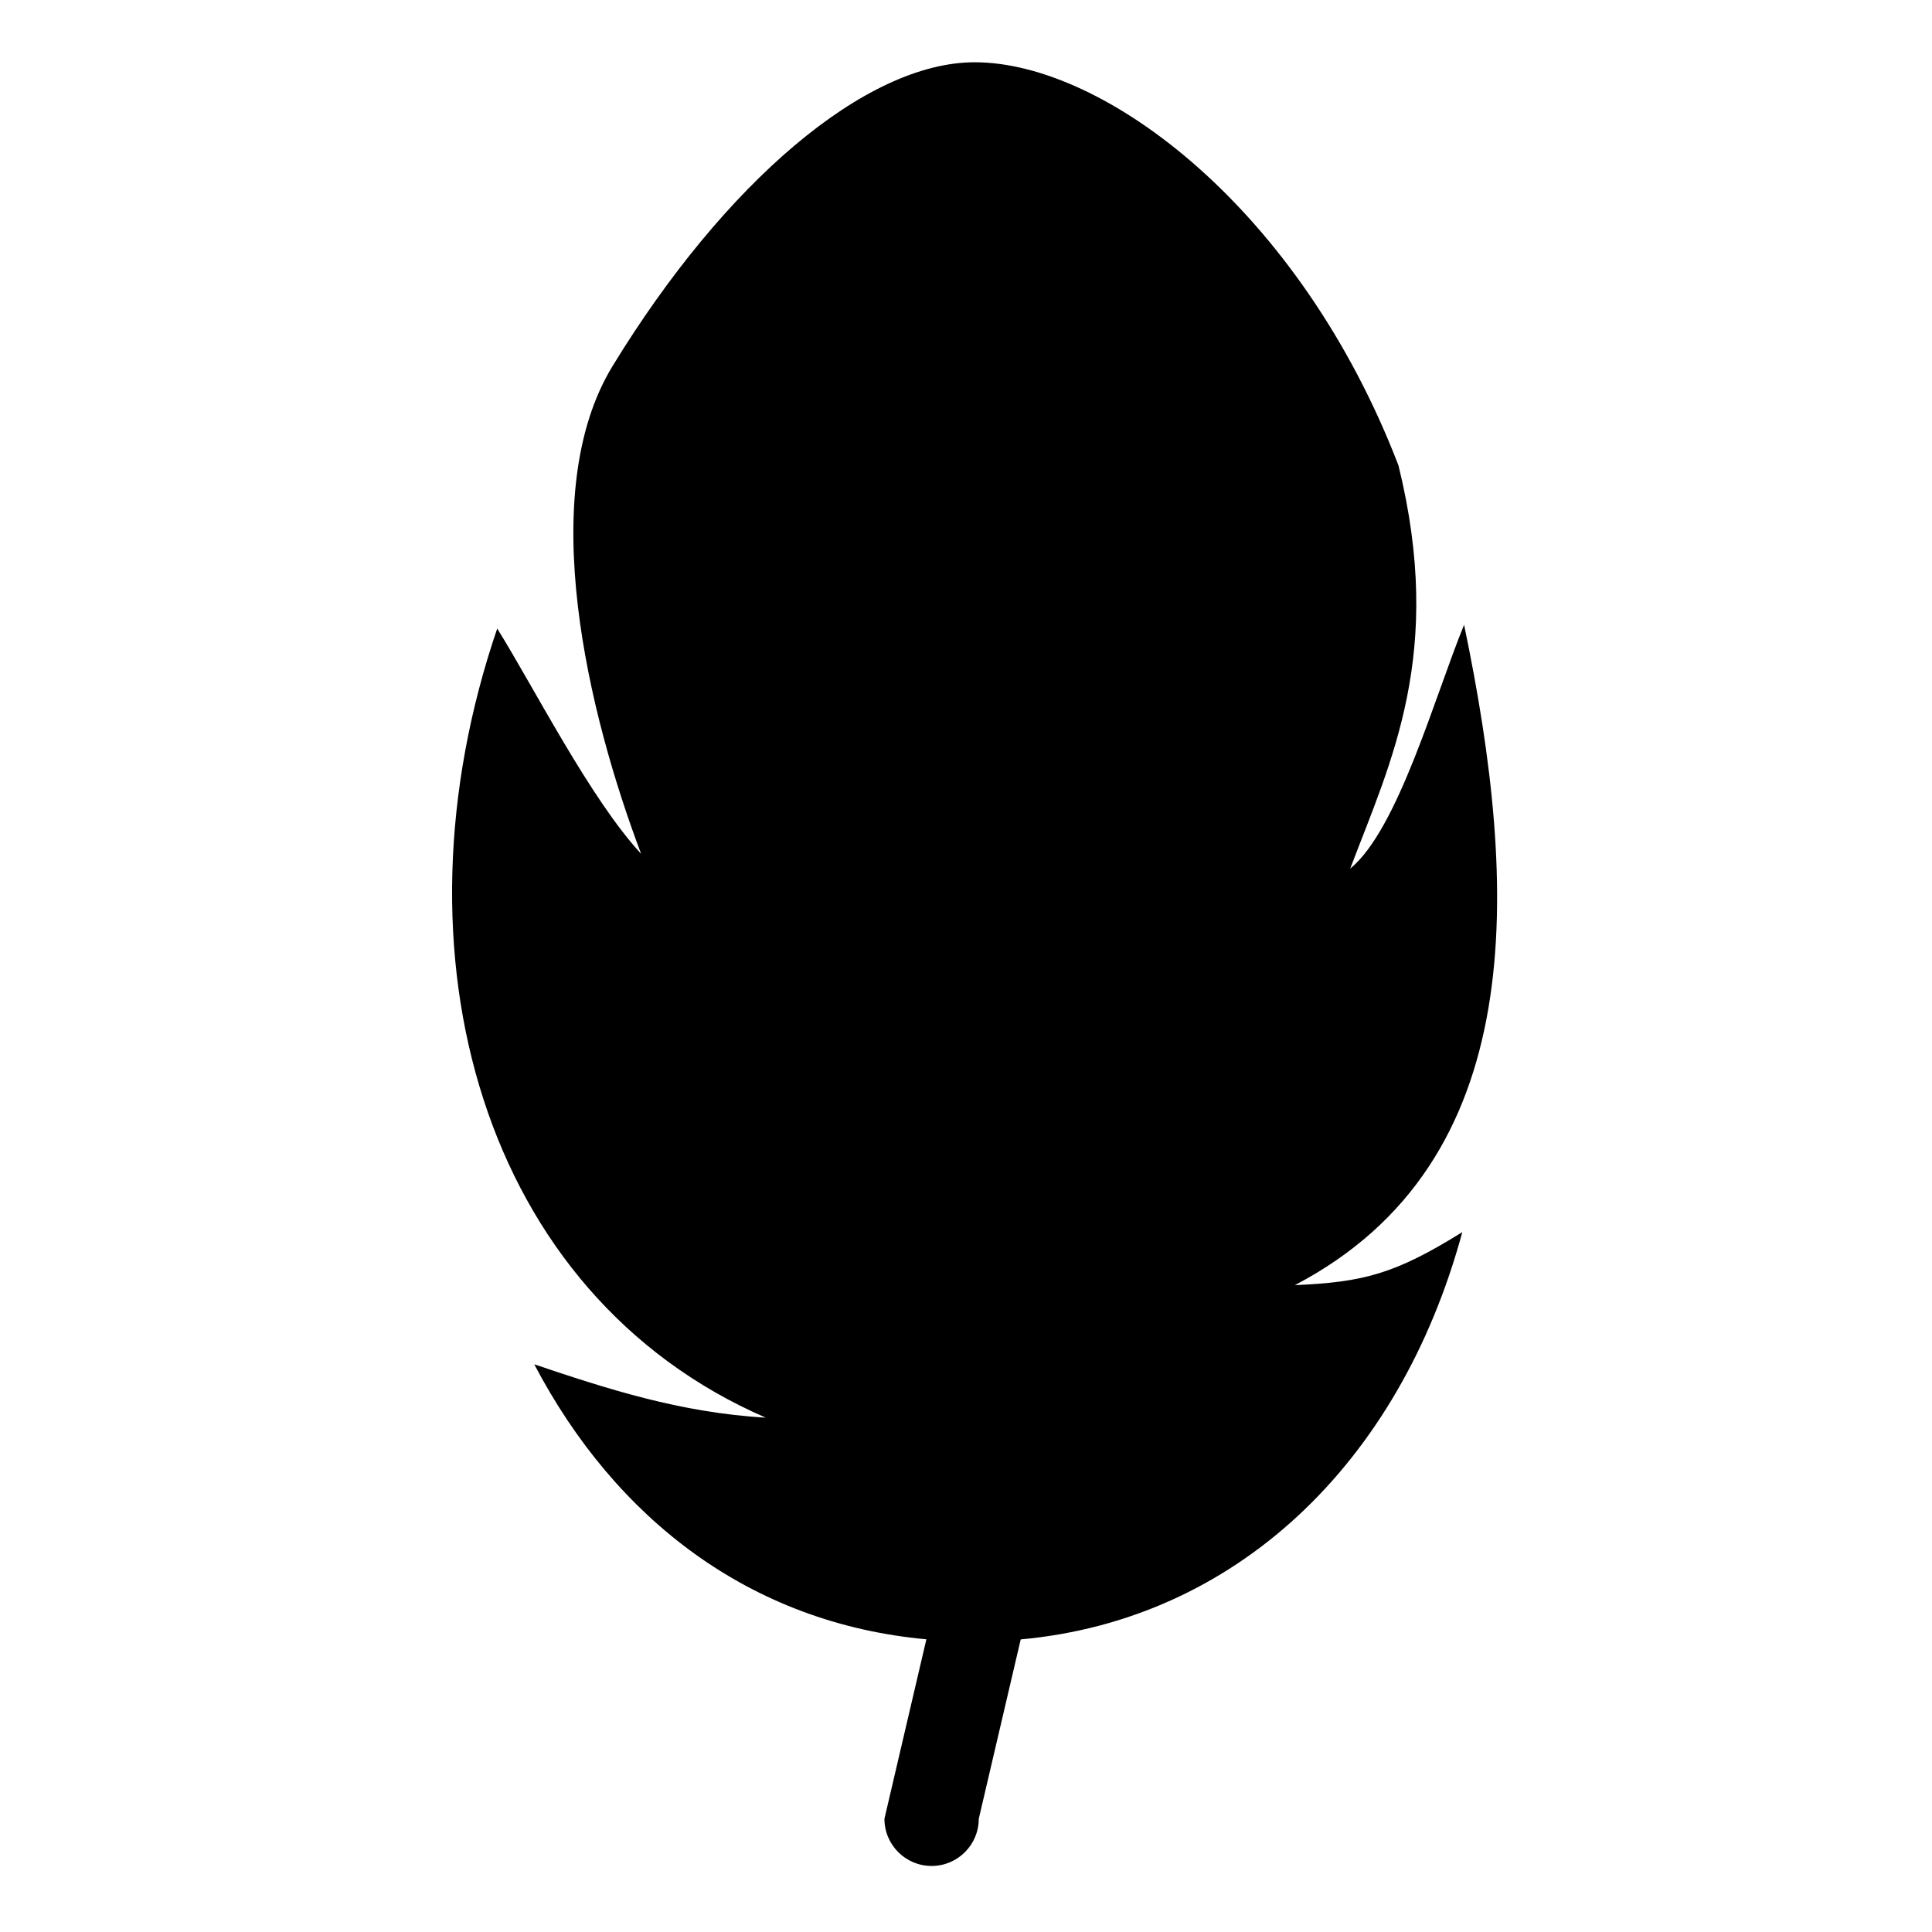
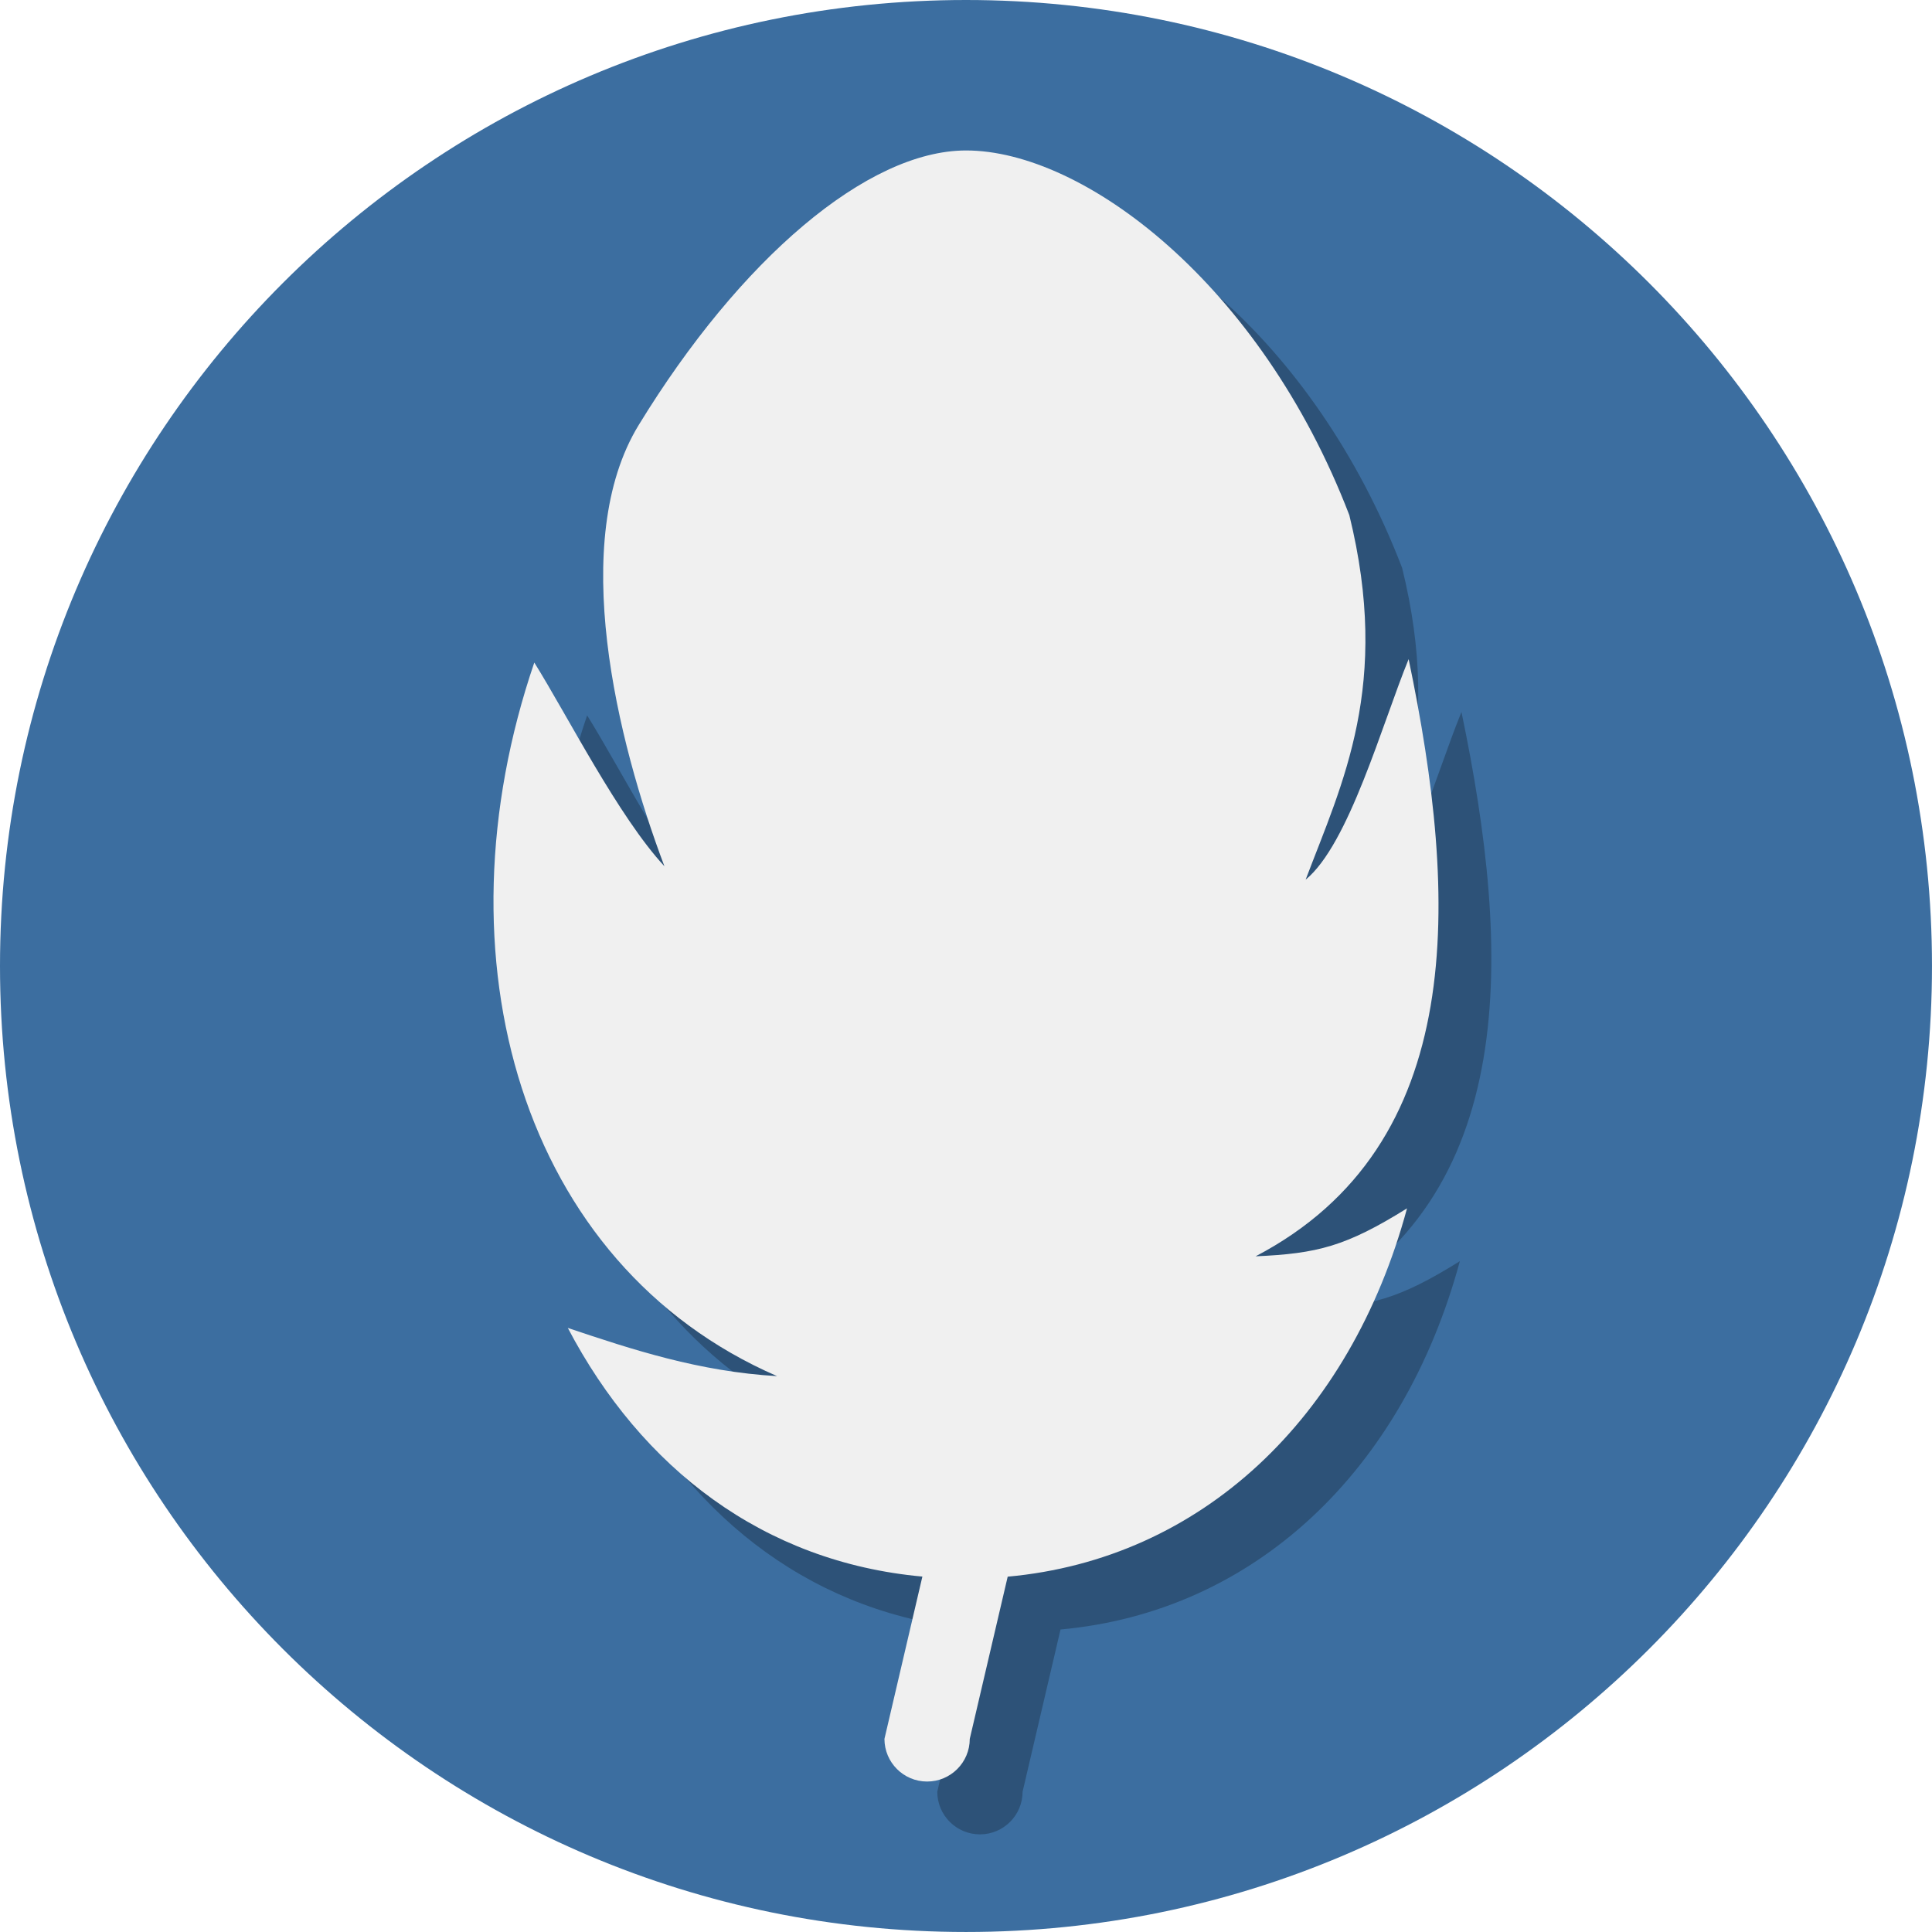
<svg xmlns="http://www.w3.org/2000/svg" width="512" height="512" viewBox="0 0 135.467 135.467" version="1.1" id="svg1" xml:space="preserve">
  <defs id="defs1" />
  <g id="layer1">
-     <g id="path5" style="opacity:1">
-       <path style="baseline-shift:baseline;display:inline;overflow:visible;vector-effect:none;fill:#f0f0f0;stroke-linecap:round;enable-background:accumulate;stop-color:#000000;stop-opacity:1" d="M 68.263,21.696 V 127.529" id="path12" />
-       <path id="path13" style="baseline-shift:baseline;display:inline;overflow:visible;vector-effect:none;stroke-linecap:round;enable-background:accumulate;stop-color:#000000;stop-opacity:1" d="m 68.344,4.366 c -7.658,6e-7 -17.521,8.428 -25.384,21.288 -5.496,8.988 -1.684,24.477 1.993,34.212 C 41.4,56.036 37.44,48.205 34.864,44.072 27.065,66.915 33.804,90.77 53.69,99.402 47.648,99.05 42.494,97.355 37.462,95.664 43.184,106.561 52.64,113.821 64.955,114.944 l -2.941,12.585 c 3.59e-4,1.826 1.48,3.306 3.306,3.307 1.827,7.2e-4 3.308,-1.48 3.309,-3.307 l 2.941,-12.578 c 14.998,-1.364 26.544,-12.246 30.964,-28.559 -4.726,2.945 -6.948,3.51 -11.741,3.719 16.489,-8.627 15.743,-27.703 11.865,-46.304 -2.062,5.042 -4.632,14.354 -7.987,17.102 2.86,-7.539 6.63,-15.082 3.388,-28.268 C 91.148,14.65 77.435,4.366 68.344,4.366 Z" />
+     <circle style="fill:#3c6ea0;stroke-width:1.323;fill-opacity:1" id="path1" cx="67.733" cy="67.733" r="67.733" />
+     <g id="path5-6" style="fill:#000000;fill-opacity:0.25;stroke-width:1.106" transform="matrix(0.9042973,0,0,0.9042973,9.640695,10.3063)">
+       <path style="baseline-shift:baseline;display:inline;overflow:visible;vector-effect:none;fill:#000000;fill-opacity:0.25;stroke-width:1.106;stroke-linecap:round;enable-background:accumulate;stop-color:#000000;stop-opacity:1" d="M 68.263,21.696 V 127.529" id="path12-6" />
+       <path id="path13-7" style="baseline-shift:baseline;display:inline;overflow:visible;vector-effect:none;fill:#000000;fill-opacity:0.25;stroke-width:1.223;stroke-linecap:round;enable-background:accumulate;stop-color:#000000;stop-opacity:1" d="m 68.344,4.366 c -7.658,6e-7 -17.521,8.428 -25.384,21.288 -5.496,8.988 -1.684,24.477 1.993,34.212 C 41.4,56.036 37.44,48.205 34.864,44.072 27.065,66.915 33.804,90.77 53.69,99.402 47.648,99.05 42.494,97.355 37.462,95.664 43.184,106.561 52.64,113.821 64.955,114.944 l -2.941,12.585 c 3.59e-4,1.826 1.48,3.306 3.306,3.307 1.827,7.2e-4 3.308,-1.48 3.309,-3.307 l 2.941,-12.578 c 14.998,-1.364 26.544,-12.246 30.964,-28.559 -4.726,2.945 -6.948,3.51 -11.741,3.719 16.489,-8.627 15.743,-27.703 11.865,-46.304 -2.062,5.042 -4.632,14.354 -7.987,17.102 2.86,-7.539 6.63,-15.082 3.388,-28.268 C 91.148,14.65 77.435,4.366 68.344,4.366 Z" />
+     </g>
+     <g id="path5" style="opacity:1;stroke-width:1.106" transform="matrix(0.9042973,0,0,0.9042973,5.936528,6.602133)">
+       <path style="baseline-shift:baseline;display:inline;overflow:visible;vector-effect:none;fill:#f0f0f0;stroke-width:1.106;stroke-linecap:round;enable-background:accumulate;stop-color:#000000;stop-opacity:1" d="M 68.263,21.696 V 127.529" id="path12" />
+       <path id="path13" style="baseline-shift:baseline;display:inline;overflow:visible;vector-effect:none;fill:#f0f0f0;fill-opacity:1;stroke-width:1.223;stroke-linecap:round;enable-background:accumulate;stop-color:#000000;stop-opacity:1" d="m 68.344,4.366 c -7.658,6e-7 -17.521,8.428 -25.384,21.288 -5.496,8.988 -1.684,24.477 1.993,34.212 C 41.4,56.036 37.44,48.205 34.864,44.072 27.065,66.915 33.804,90.77 53.69,99.402 47.648,99.05 42.494,97.355 37.462,95.664 43.184,106.561 52.64,113.821 64.955,114.944 l -2.941,12.585 c 3.59e-4,1.826 1.48,3.306 3.306,3.307 1.827,7.2e-4 3.308,-1.48 3.309,-3.307 l 2.941,-12.578 c 14.998,-1.364 26.544,-12.246 30.964,-28.559 -4.726,2.945 -6.948,3.51 -11.741,3.719 16.489,-8.627 15.743,-27.703 11.865,-46.304 -2.062,5.042 -4.632,14.354 -7.987,17.102 2.86,-7.539 6.63,-15.082 3.388,-28.268 C 91.148,14.65 77.435,4.366 68.344,4.366 Z" />
    </g>
  </g>
</svg>
